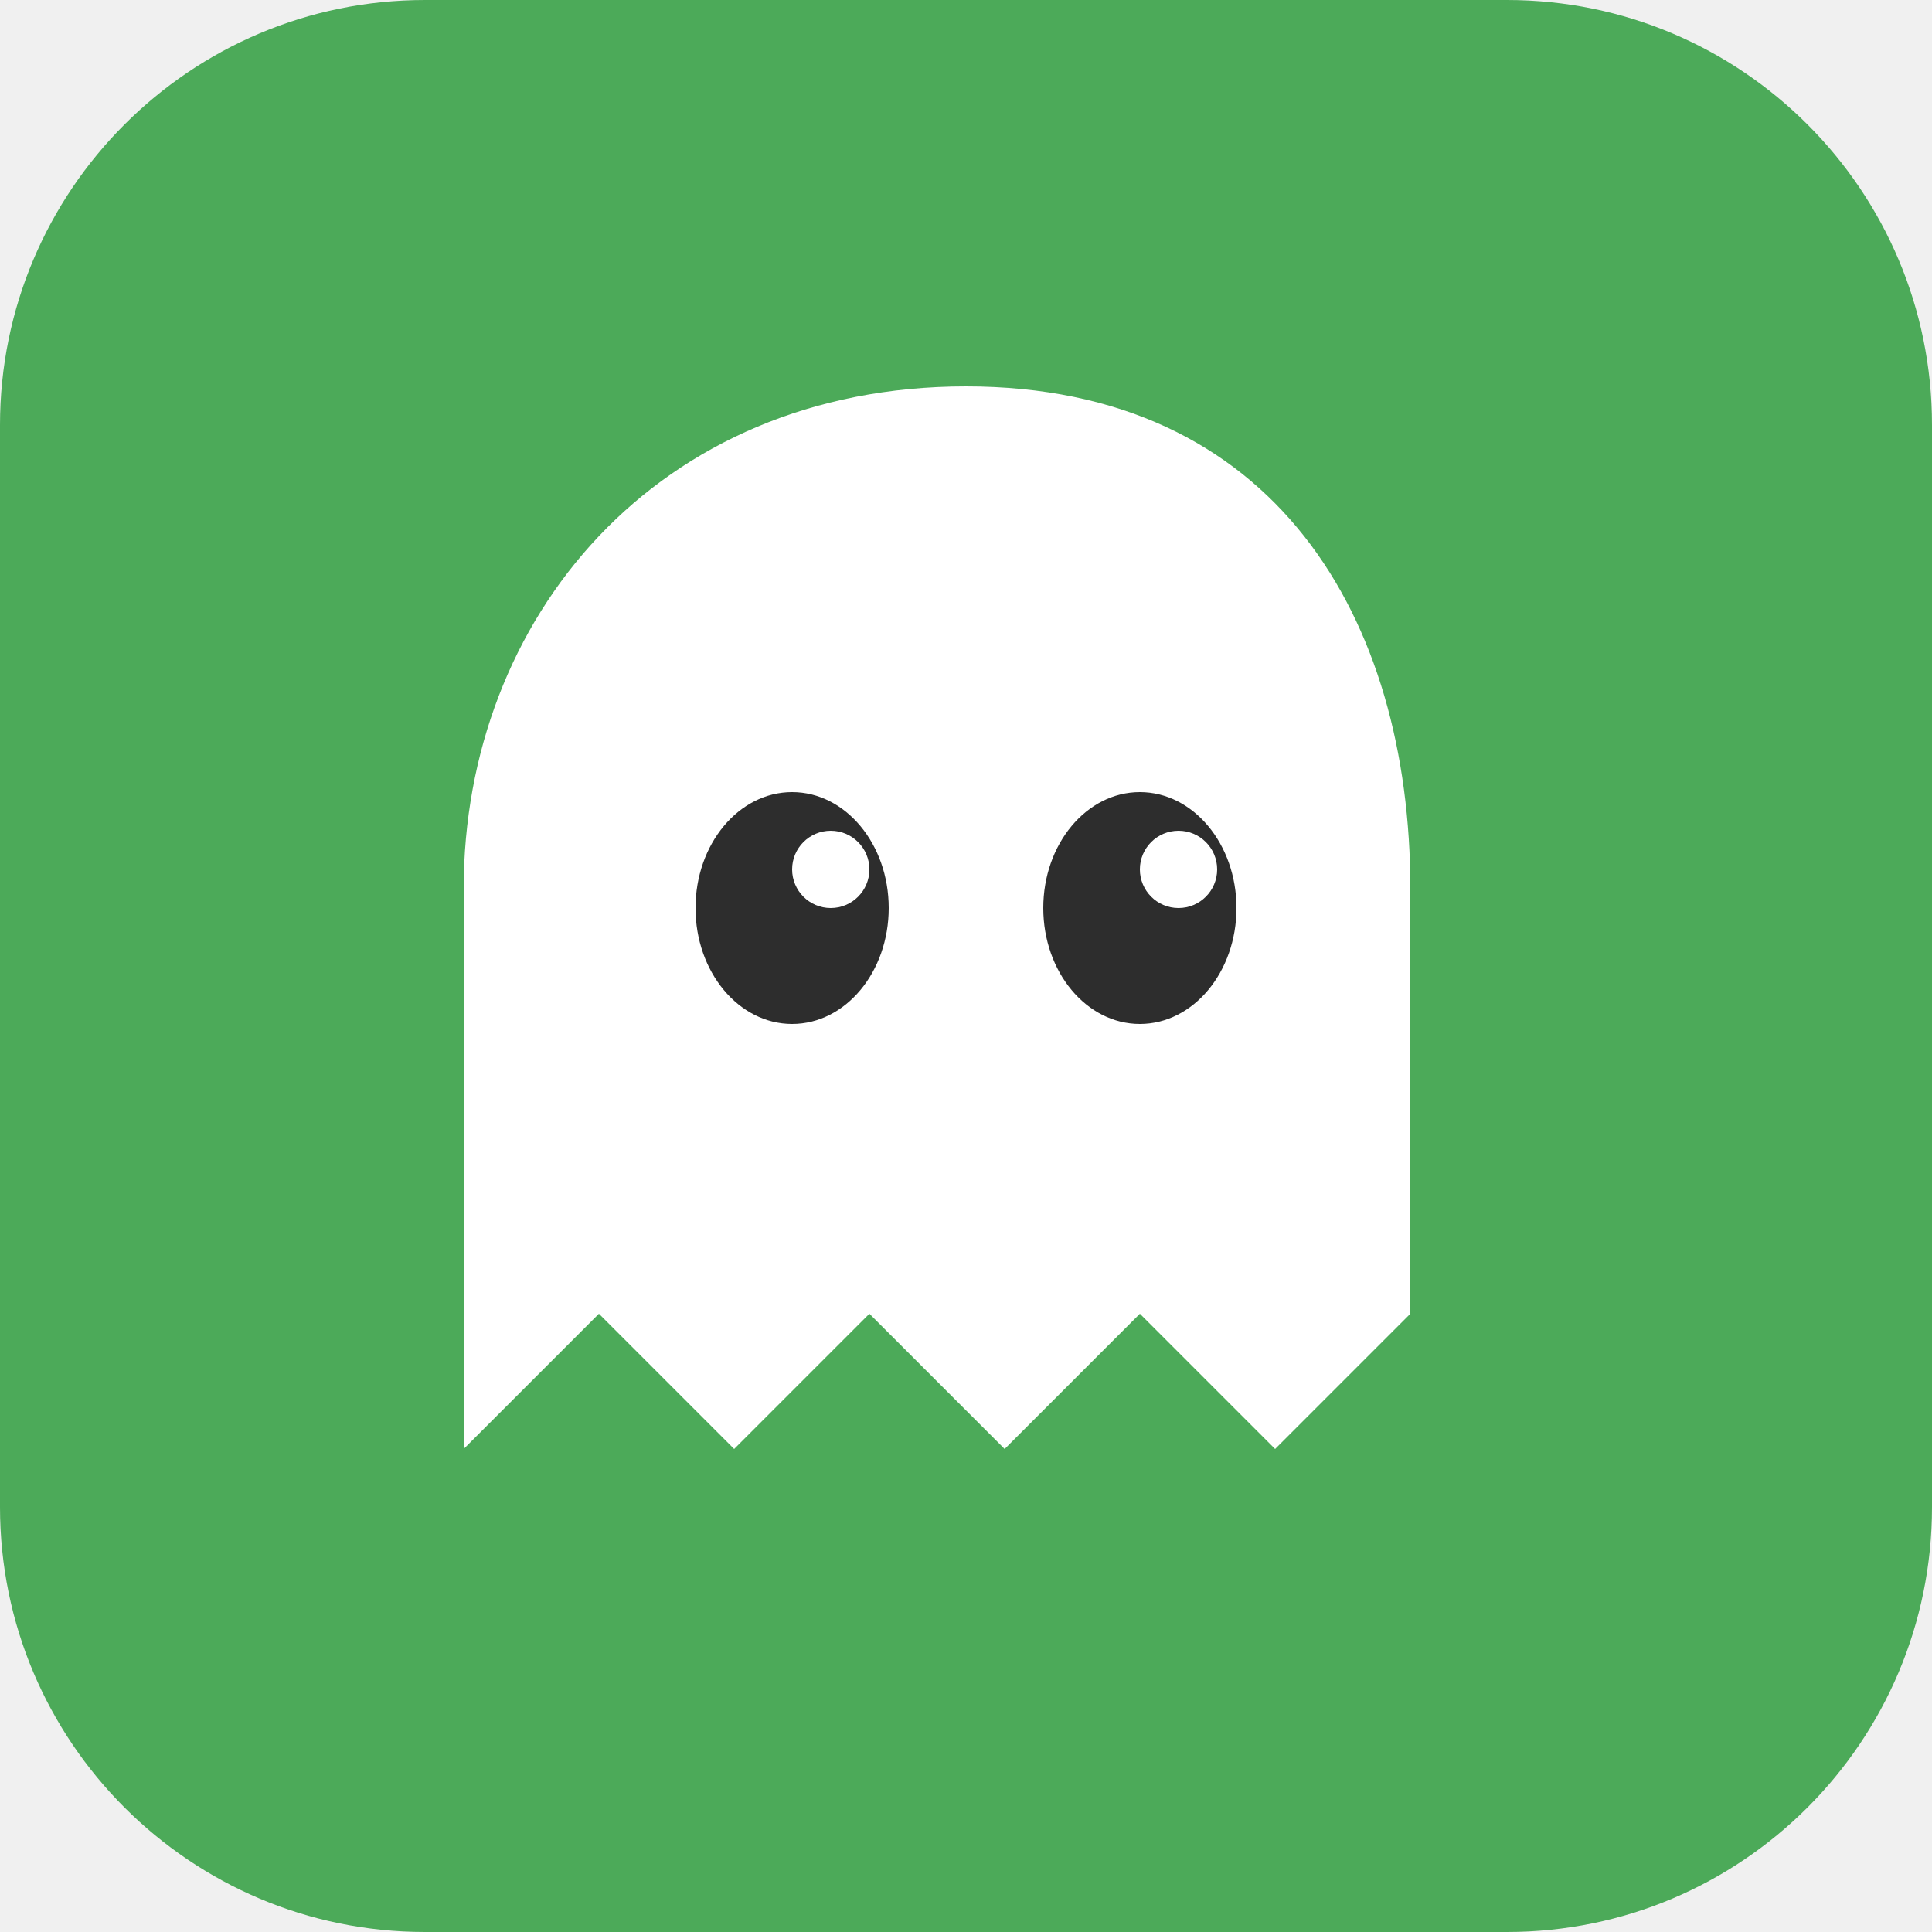
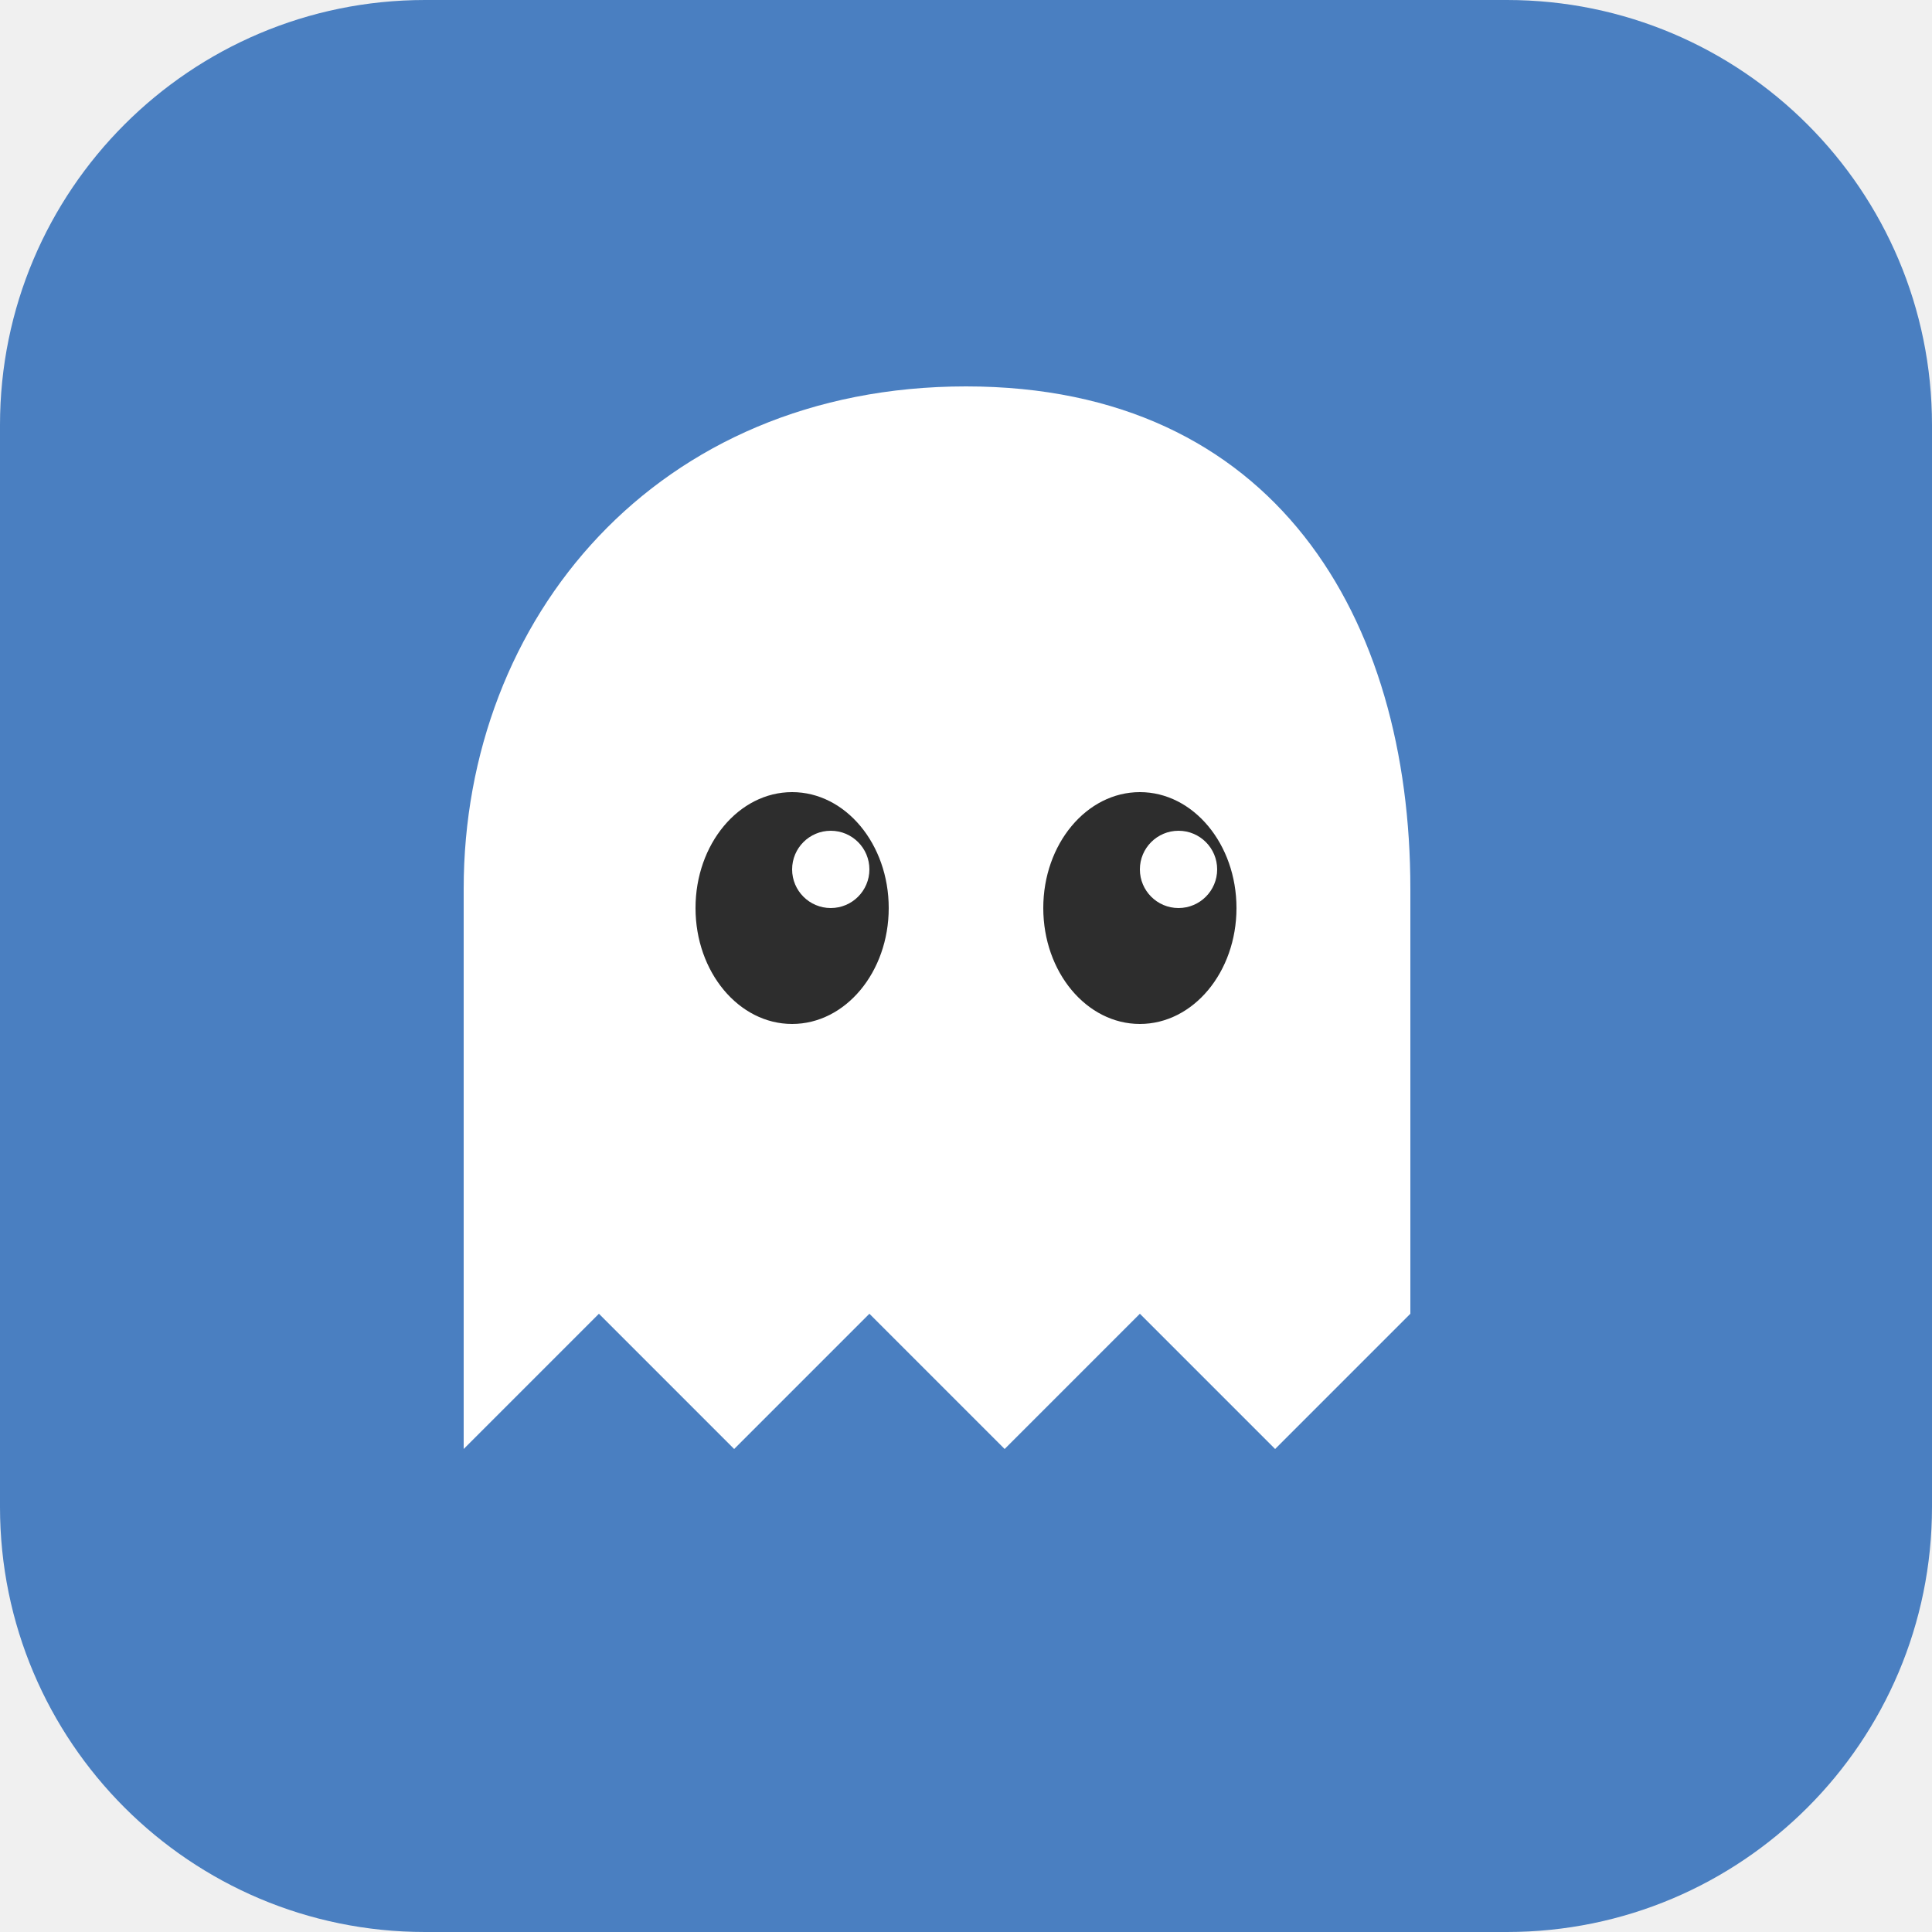
<svg xmlns="http://www.w3.org/2000/svg" viewBox="0 0 100 100">
-   <rect width="100" height="100" rx="22" fill="#4CAA59" />
+   <rect width="100" height="100" rx="22" fill="#4A7FC1" />
  <path d="M50 20     C34 20 24 32 24 46     L24 75     L31 68 L38 75 L45 68 L52 75 L59 68 L66 75 L73 68     L73 46     C73 32 66 20 50 20Z" fill="white" />
  <ellipse cx="41" cy="47" rx="5" ry="6" fill="#2d2d2d" />
  <ellipse cx="59" cy="47" rx="5" ry="6" fill="#2d2d2d" />
  <ellipse cx="43" cy="45" rx="2" ry="2" fill="white" />
  <ellipse cx="61" cy="45" rx="2" ry="2" fill="white" />
</svg>
